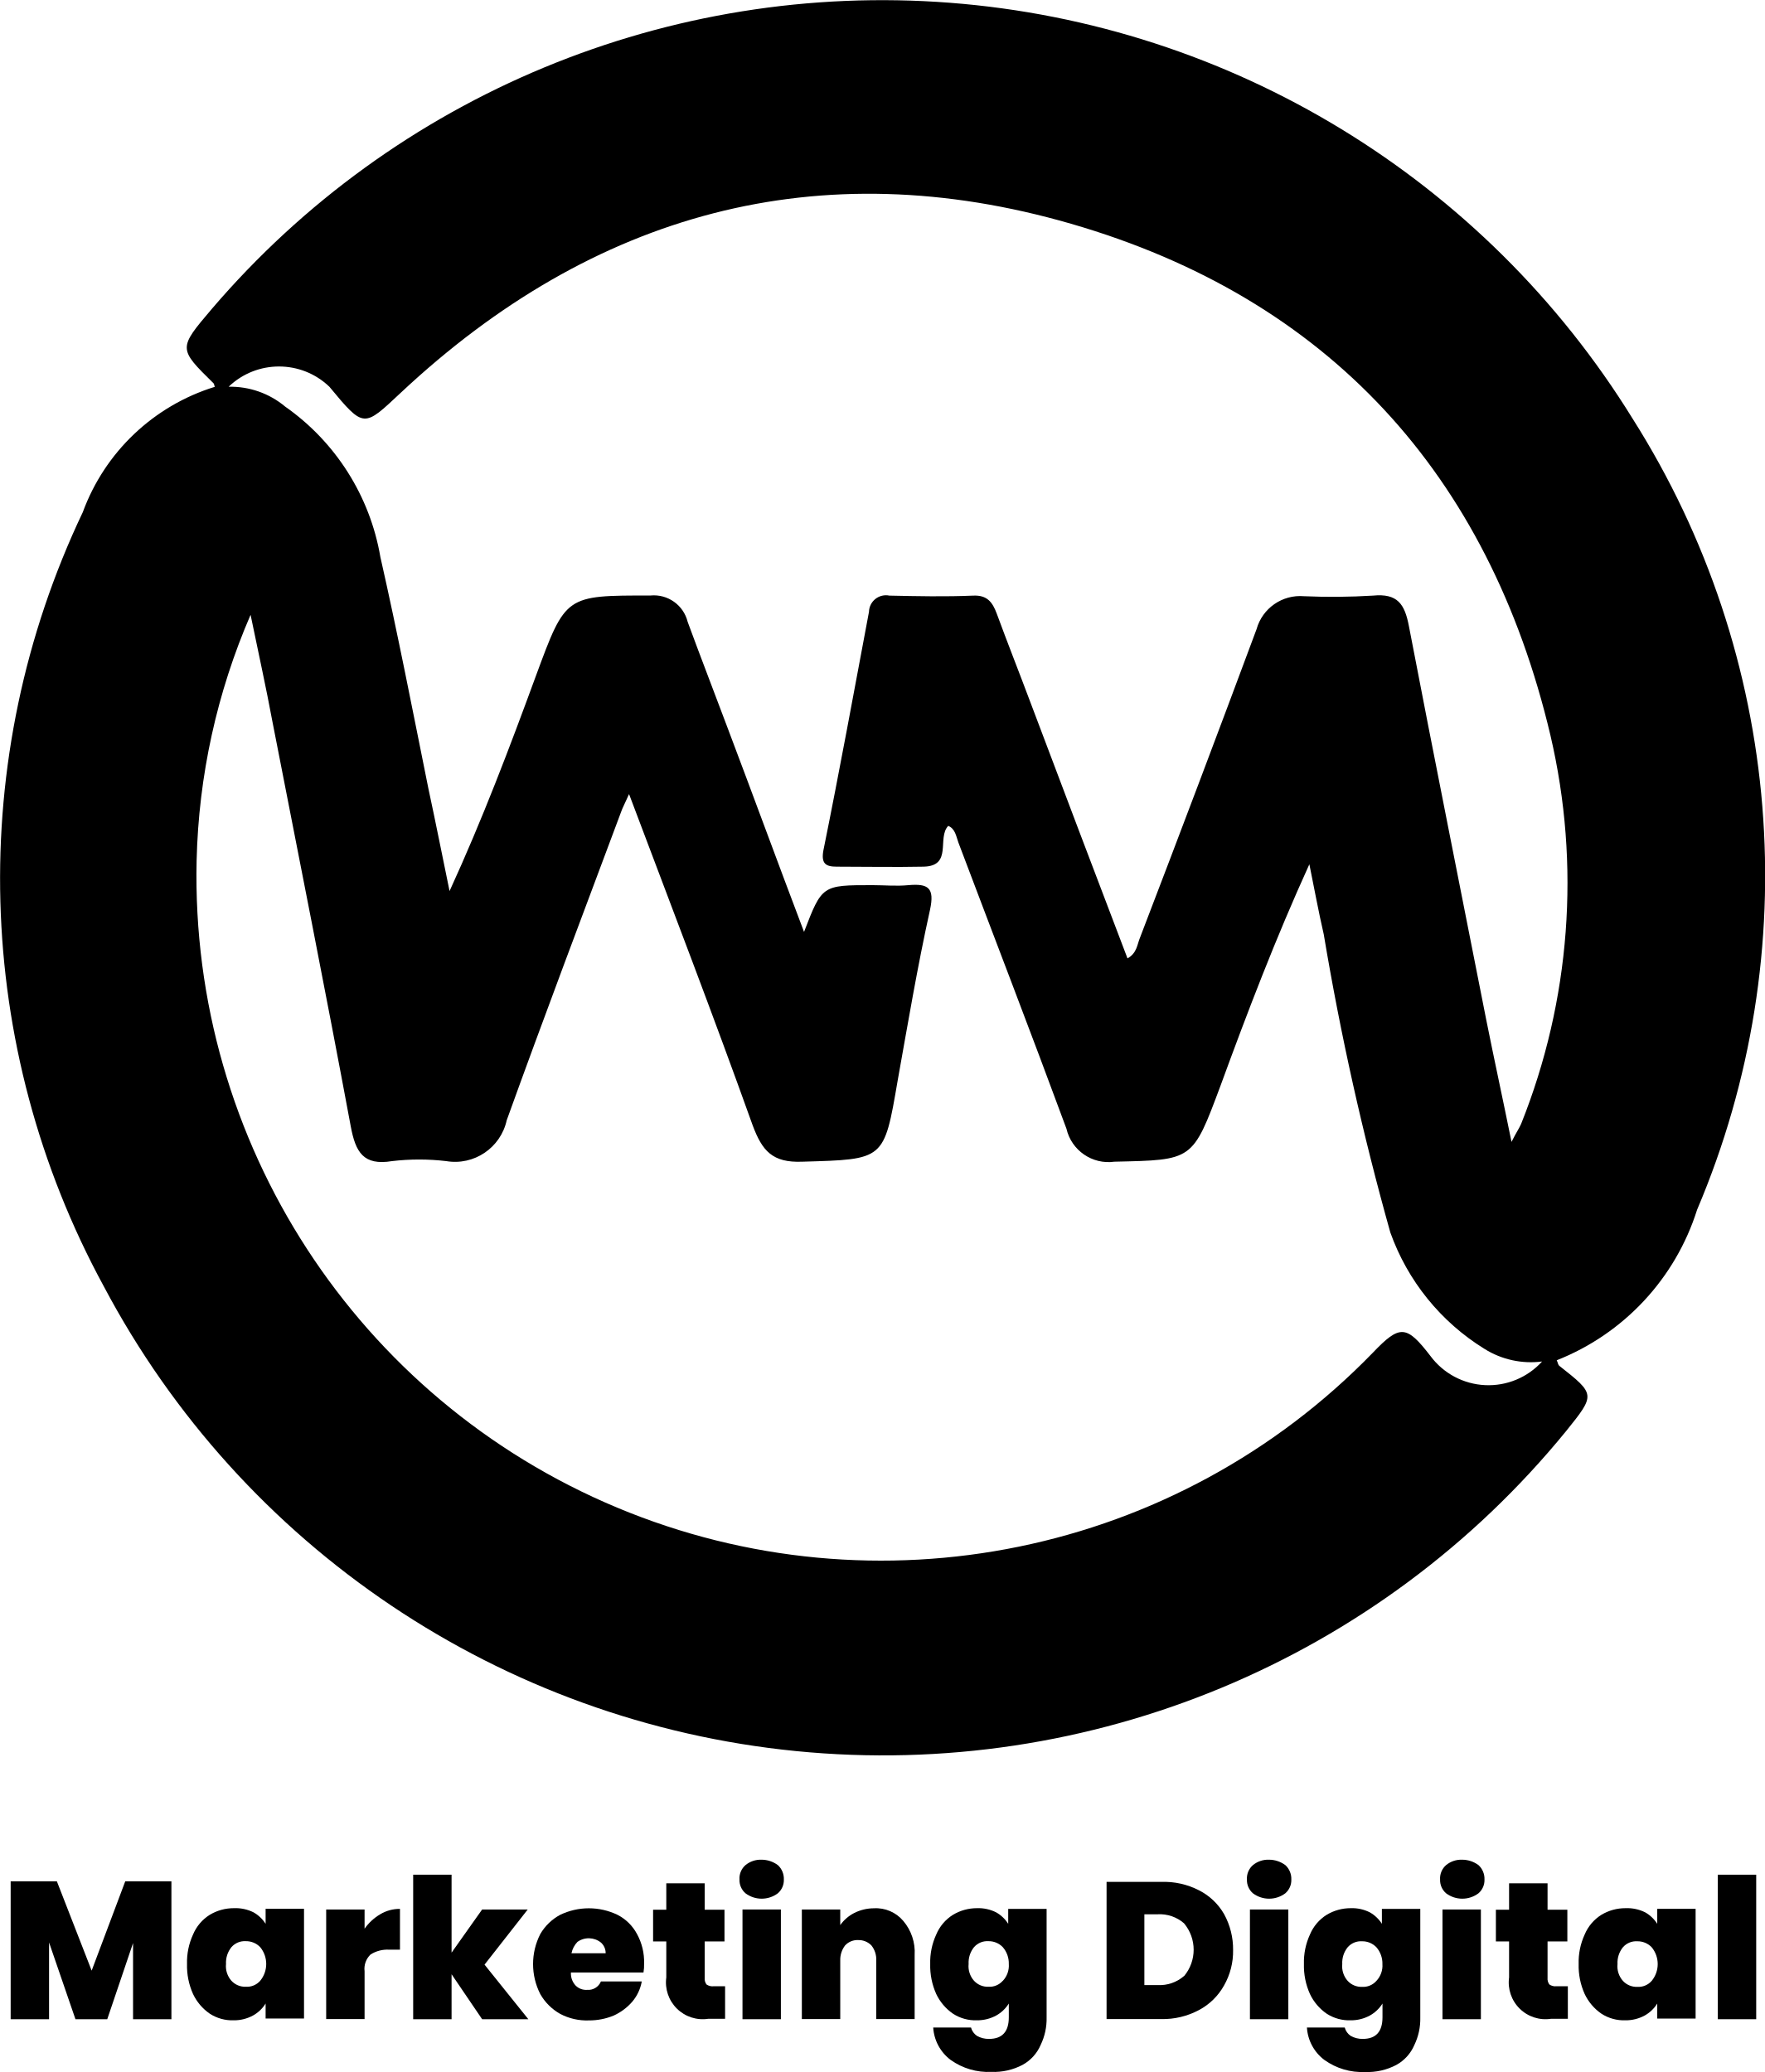
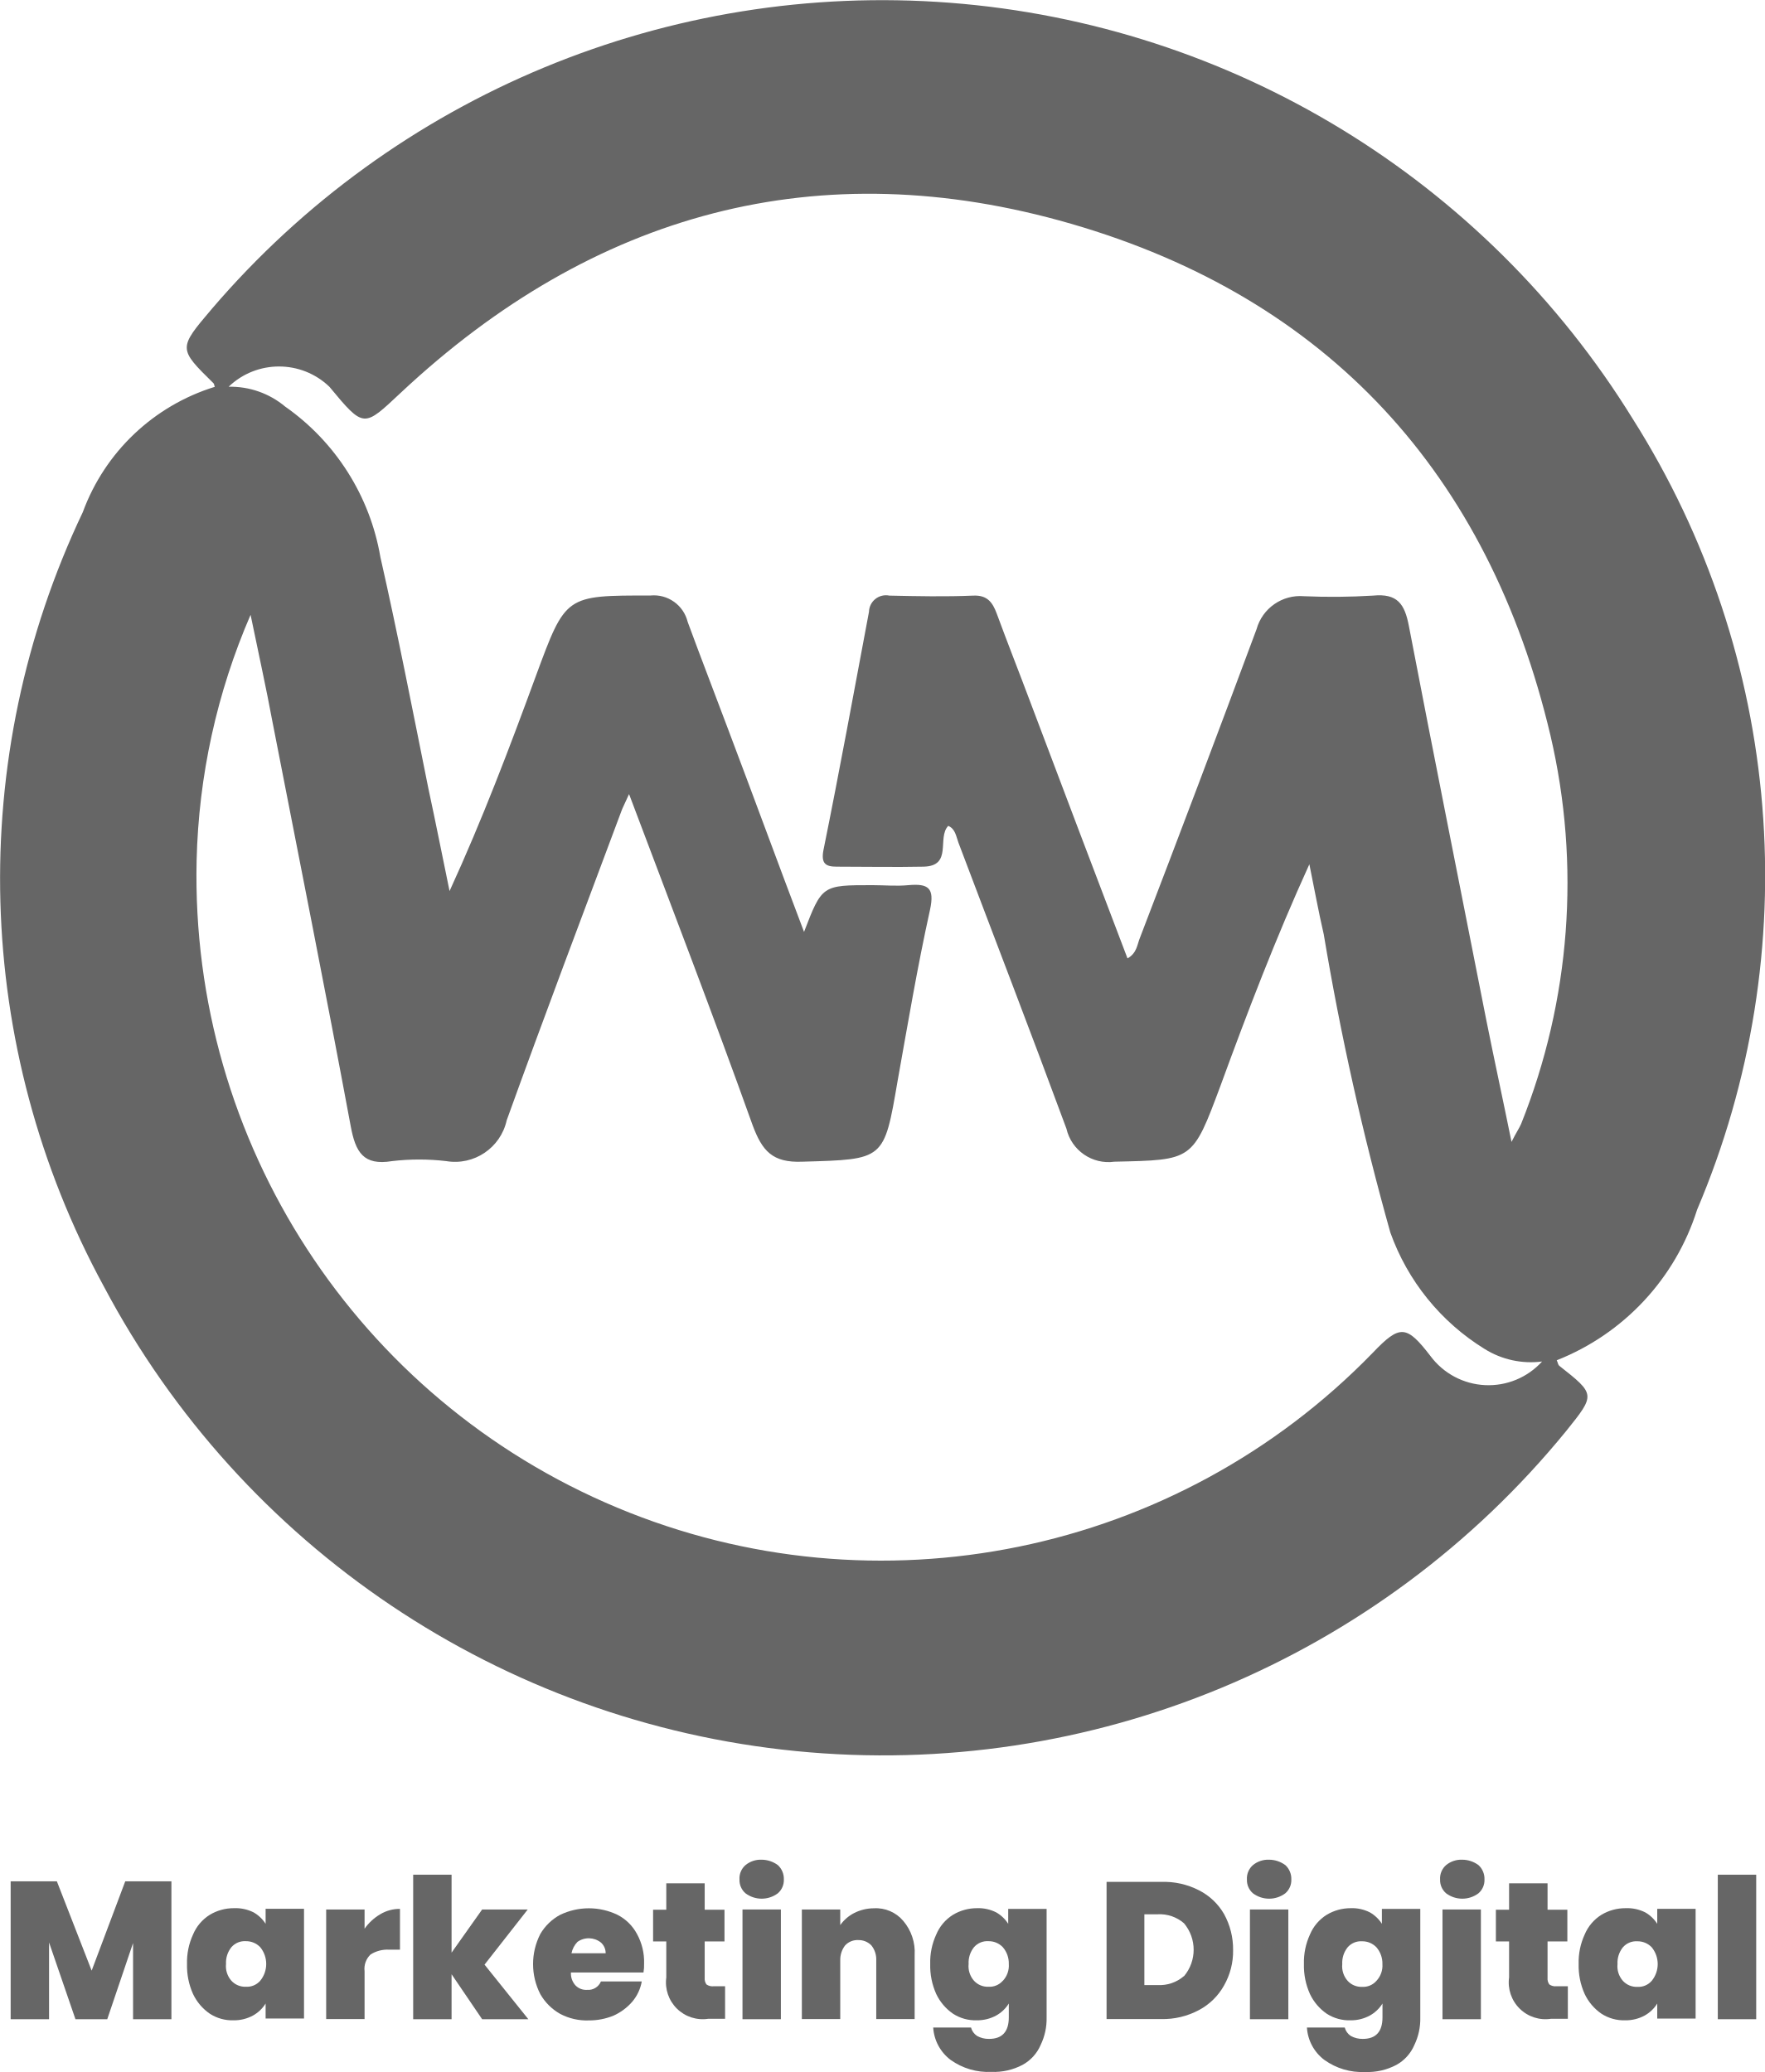
- <svg xmlns="http://www.w3.org/2000/svg" id="wmlogo" viewBox="0 0 50 58.725">
+ <svg xmlns="http://www.w3.org/2000/svg" id="wmlogo" viewBox="0 0 50 58.725" fill="#666666">
  <path d="M46.26,13.142A24.99,24.99,0,0,0,6,10.032c-.952,1.121-.952,1.121.051,2.107.017.017.017.051.034.1a5.812,5.812,0,0,0-3.739,3.552,24.186,24.186,0,0,0,.595,21.942,24.979,24.979,0,0,0,41.436,4.1c.833-1.037.833-1.037-.2-1.852-.034-.034-.034-.085-.068-.153a6.781,6.781,0,0,0,3.977-4.266A24.213,24.213,0,0,0,46.26,13.142ZM43.1,33.129c-.051.119-.136.238-.272.51-.255-1.258-.493-2.345-.714-3.45-.731-3.722-1.479-7.444-2.193-11.166-.119-.629-.323-.935-1.019-.867a18.75,18.75,0,0,1-1.955.017,1.282,1.282,0,0,0-1.343.934q-1.631,4.386-3.3,8.736c-.085.2-.085.442-.357.595-.935-2.447-1.852-4.878-2.77-7.308-.306-.816-.629-1.632-.935-2.464-.119-.323-.272-.527-.663-.51-.8.034-1.581.017-2.379,0a.481.481,0,0,0-.578.459c-.425,2.26-.833,4.5-1.292,6.764-.068.374.068.459.374.459.816,0,1.649.017,2.464,0,.833-.017.374-.816.7-1.156.2.085.221.289.289.476,1.02,2.7,2.057,5.388,3.06,8.107a1.222,1.222,0,0,0,1.359.935c2.227-.051,2.21-.017,3.008-2.158.765-2.091,1.564-4.182,2.516-6.272.136.663.255,1.326.408,1.988a79.982,79.982,0,0,0,1.886,8.448,6.407,6.407,0,0,0,2.669,3.3,2.474,2.474,0,0,0,1.631.357,2.049,2.049,0,0,1-3.161-.153c-.68-.884-.867-.9-1.631-.1A19.405,19.405,0,0,1,5.571,25.668,18.617,18.617,0,0,1,7.1,18.7c.238,1.155.442,2.073.612,2.991.748,3.841,1.512,7.665,2.226,11.506.136.731.357,1.122,1.173.986a6.579,6.579,0,0,1,1.53,0,1.5,1.5,0,0,0,1.716-1.156c1.054-2.923,2.159-5.846,3.246-8.753.034-.1.085-.187.221-.493,1.224,3.247,2.4,6.306,3.5,9.382.272.731.56,1.071,1.41,1.037,2.329-.068,2.312-.034,2.7-2.294.289-1.615.56-3.23.917-4.844.136-.629-.051-.748-.611-.7-.34.034-.68,0-1.02,0-1.428,0-1.428,0-1.938,1.325-.748-1.971-1.444-3.875-2.158-5.761-.374-1-.765-2.006-1.139-3.025a.987.987,0,0,0-1.054-.748c-2.413,0-2.4-.017-3.246,2.277-.748,2.04-1.513,4.062-2.447,6.1-.2-.969-.391-1.938-.6-2.907-.442-2.192-.867-4.385-1.36-6.56a6.555,6.555,0,0,0-2.7-4.266,2.413,2.413,0,0,0-1.6-.561,2.062,2.062,0,0,1,2.855,0c.986,1.19.969,1.156,2.023.17C16.806,7.3,23.2,5.545,30.351,7.618c7.275,2.108,11.83,7.088,13.58,14.5A18.385,18.385,0,0,1,43.1,33.129Z" transform="translate(0 -1.275)" />
  <path d="M21.581,53.983a.68.68,0,0,0-.458.153.5.5,0,0,0-.17.408.492.492,0,0,0,.17.391.764.764,0,0,0,.917,0,.492.492,0,0,0,.17-.391.527.527,0,0,0-.17-.408A.781.781,0,0,0,21.581,53.983Z" transform="translate(0 -1.275)" />
  <path d="M35.96,53.983a.68.68,0,0,0-.459.153.5.5,0,0,0-.17.408.492.492,0,0,0,.17.391.765.765,0,0,0,.918,0,.492.492,0,0,0,.17-.391.527.527,0,0,0-.17-.408A.781.781,0,0,0,35.96,53.983Z" transform="translate(0 -1.275)" />
  <path d="M41.433,53.983a.68.68,0,0,0-.459.153.5.5,0,0,0-.17.408.492.492,0,0,0,.17.391.765.765,0,0,0,.918,0,.492.492,0,0,0,.17-.391.527.527,0,0,0-.17-.408A.781.781,0,0,0,41.433,53.983Z" transform="translate(0 -1.275)" />
  <polygon points="2.597 55.852 1.611 53.32 0.302 53.32 0.302 57.229 1.39 57.229 1.39 55.053 2.138 57.229 3.039 57.229 3.77 55.07 3.77 57.229 4.857 57.229 4.857 53.32 3.549 53.32 2.597 55.852" />
  <path d="M7.526,55.8a.98.98,0,0,0-.34-.324,1.141,1.141,0,0,0-.561-.119,1.316,1.316,0,0,0-.68.187,1.207,1.207,0,0,0-.476.561,1.872,1.872,0,0,0-.17.833,1.948,1.948,0,0,0,.17.85,1.407,1.407,0,0,0,.476.56,1.173,1.173,0,0,0,.68.187,1.121,1.121,0,0,0,.544-.136.982.982,0,0,0,.357-.34v.425H8.614v-3.11H7.526Zm-.153,1.614a.5.5,0,0,1-.408.17.527.527,0,0,1-.408-.17.622.622,0,0,1-.153-.476.7.7,0,0,1,.153-.476.5.5,0,0,1,.408-.17.553.553,0,0,1,.408.17.751.751,0,0,1,0,.952Z" transform="translate(0 -1.275)" />
  <path d="M10.33,55.938v-.544H9.242V58.5H10.33V57.145a.561.561,0,0,1,.17-.476.888.888,0,0,1,.527-.136h.306V55.377a1.07,1.07,0,0,0-.561.153A1.442,1.442,0,0,0,10.33,55.938Z" transform="translate(0 -1.275)" />
  <polygon points="14.953 54.119 13.661 54.119 12.795 55.342 12.795 53.133 11.707 53.133 11.707 57.229 12.795 57.229 12.795 55.954 13.661 57.229 14.97 57.229 13.729 55.682 14.953 54.119" />
  <path d="M17.5,55.547a1.872,1.872,0,0,0-1.631,0,1.438,1.438,0,0,0-.561.544,1.873,1.873,0,0,0,0,1.7,1.486,1.486,0,0,0,.561.56,1.607,1.607,0,0,0,.816.187,1.81,1.81,0,0,0,.7-.136,1.526,1.526,0,0,0,.527-.391,1.211,1.211,0,0,0,.272-.577H17.027a.389.389,0,0,1-.391.238.423.423,0,0,1-.323-.119.5.5,0,0,1-.136-.374h2.056a1.287,1.287,0,0,0,.017-.255,1.635,1.635,0,0,0-.2-.833A1.292,1.292,0,0,0,17.5,55.547Zm-1.308,1.088a.656.656,0,0,1,.17-.323.553.553,0,0,1,.663.017.4.4,0,0,1,.136.306Z" transform="translate(0 -1.275)" />
  <path d="M20.018,57.519a.273.273,0,0,1-.051-.187V56.3h.561v-.9h-.561v-.748H18.879v.748h-.374v.9h.374v1.02a1.042,1.042,0,0,0,1.19,1.172h.476V57.57h-.323A.3.3,0,0,1,20.018,57.519Z" transform="translate(0 -1.275)" />
  <rect x="21.038" y="54.119" width="1.088" height="3.11" />
  <path d="M24.76,55.36a1.242,1.242,0,0,0-.561.136,1.092,1.092,0,0,0-.391.34v-.442H22.72V58.5h1.088V56.839a.669.669,0,0,1,.136-.425.475.475,0,0,1,.374-.153.5.5,0,0,1,.374.153.636.636,0,0,1,.136.425V58.5h1.088V56.686a1.364,1.364,0,0,0-.323-.969A1.009,1.009,0,0,0,24.76,55.36Z" transform="translate(0 -1.275)" />
  <path d="M28.567,55.8a.971.971,0,0,0-.34-.324,1.116,1.116,0,0,0-.544-.119,1.316,1.316,0,0,0-.68.187,1.207,1.207,0,0,0-.476.561,1.872,1.872,0,0,0-.17.833,1.948,1.948,0,0,0,.17.85,1.407,1.407,0,0,0,.476.56,1.173,1.173,0,0,0,.68.187,1.121,1.121,0,0,0,.544-.136.982.982,0,0,0,.357-.34v.391q0,.612-.561.612a.67.67,0,0,1-.34-.085.414.414,0,0,1-.17-.238H26.442a1.243,1.243,0,0,0,.493.918,1.834,1.834,0,0,0,1.156.34,1.744,1.744,0,0,0,.884-.2,1.164,1.164,0,0,0,.51-.561,1.7,1.7,0,0,0,.17-.782V55.377H28.567Zm-.153,1.614a.5.5,0,0,1-.408.17.527.527,0,0,1-.408-.17.622.622,0,0,1-.153-.476.7.7,0,0,1,.153-.476.5.5,0,0,1,.408-.17.553.553,0,0,1,.408.17.7.7,0,0,1,.17.476A.63.63,0,0,1,28.414,57.417Z" transform="translate(0 -1.275)" />
  <path d="M33.972,54.85a2.165,2.165,0,0,0-1.071-.238H31.354V58.5H32.9a2.17,2.17,0,0,0,1.071-.255,1.751,1.751,0,0,0,.713-.7,1.956,1.956,0,0,0,.255-1,2.065,2.065,0,0,0-.255-1.02A1.713,1.713,0,0,0,33.972,54.85Zm-.425,2.431a1.05,1.05,0,0,1-.748.255h-.374V55.53H32.8a1.05,1.05,0,0,1,.748.255,1.165,1.165,0,0,1,0,1.5Z" transform="translate(0 -1.275)" />
  <rect x="35.416" y="54.119" width="1.088" height="3.11" />
  <path d="M39.155,55.8a.971.971,0,0,0-.34-.324,1.11,1.11,0,0,0-.543-.119,1.316,1.316,0,0,0-.68.187,1.207,1.207,0,0,0-.476.561,1.872,1.872,0,0,0-.17.833,1.948,1.948,0,0,0,.17.85,1.407,1.407,0,0,0,.476.56,1.173,1.173,0,0,0,.68.187,1.115,1.115,0,0,0,.543-.136.982.982,0,0,0,.357-.34v.391q0,.612-.56.612a.67.67,0,0,1-.34-.085.414.414,0,0,1-.17-.238H37.031a1.243,1.243,0,0,0,.493.918A1.834,1.834,0,0,0,38.68,60a1.743,1.743,0,0,0,.883-.2,1.164,1.164,0,0,0,.51-.561,1.7,1.7,0,0,0,.17-.782V55.377H39.155ZM39,57.417a.5.5,0,0,1-.407.17.527.527,0,0,1-.408-.17.622.622,0,0,1-.153-.476.7.7,0,0,1,.153-.476.5.5,0,0,1,.408-.17.552.552,0,0,1,.407.17.7.7,0,0,1,.17.476A.63.63,0,0,1,39,57.417Z" transform="translate(0 -1.275)" />
  <rect x="40.872" y="54.119" width="1.088" height="3.11" />
  <path d="M43.9,57.519a.273.273,0,0,1-.051-.187V56.3h.561v-.9h-.561v-.748H42.759v.748h-.374v.9h.374v1.02a1.041,1.041,0,0,0,1.189,1.172h.476V57.57H44.1A.3.3,0,0,1,43.9,57.519Z" transform="translate(0 -1.275)" />
  <path d="M46.957,55.8a.98.98,0,0,0-.34-.324,1.141,1.141,0,0,0-.561-.119,1.316,1.316,0,0,0-.68.187,1.207,1.207,0,0,0-.476.561,1.872,1.872,0,0,0-.17.833,1.948,1.948,0,0,0,.17.85,1.407,1.407,0,0,0,.476.56,1.173,1.173,0,0,0,.68.187A1.121,1.121,0,0,0,46.6,58.4a.982.982,0,0,0,.357-.34v.425h1.087v-3.11H46.957ZM46.8,57.417a.5.5,0,0,1-.408.17.527.527,0,0,1-.408-.17.622.622,0,0,1-.153-.476.7.7,0,0,1,.153-.476.5.5,0,0,1,.408-.17.553.553,0,0,1,.408.17.751.751,0,0,1,0,.952Z" transform="translate(0 -1.275)" />
  <rect x="48.673" y="53.133" width="1.088" height="4.096" />
</svg>
